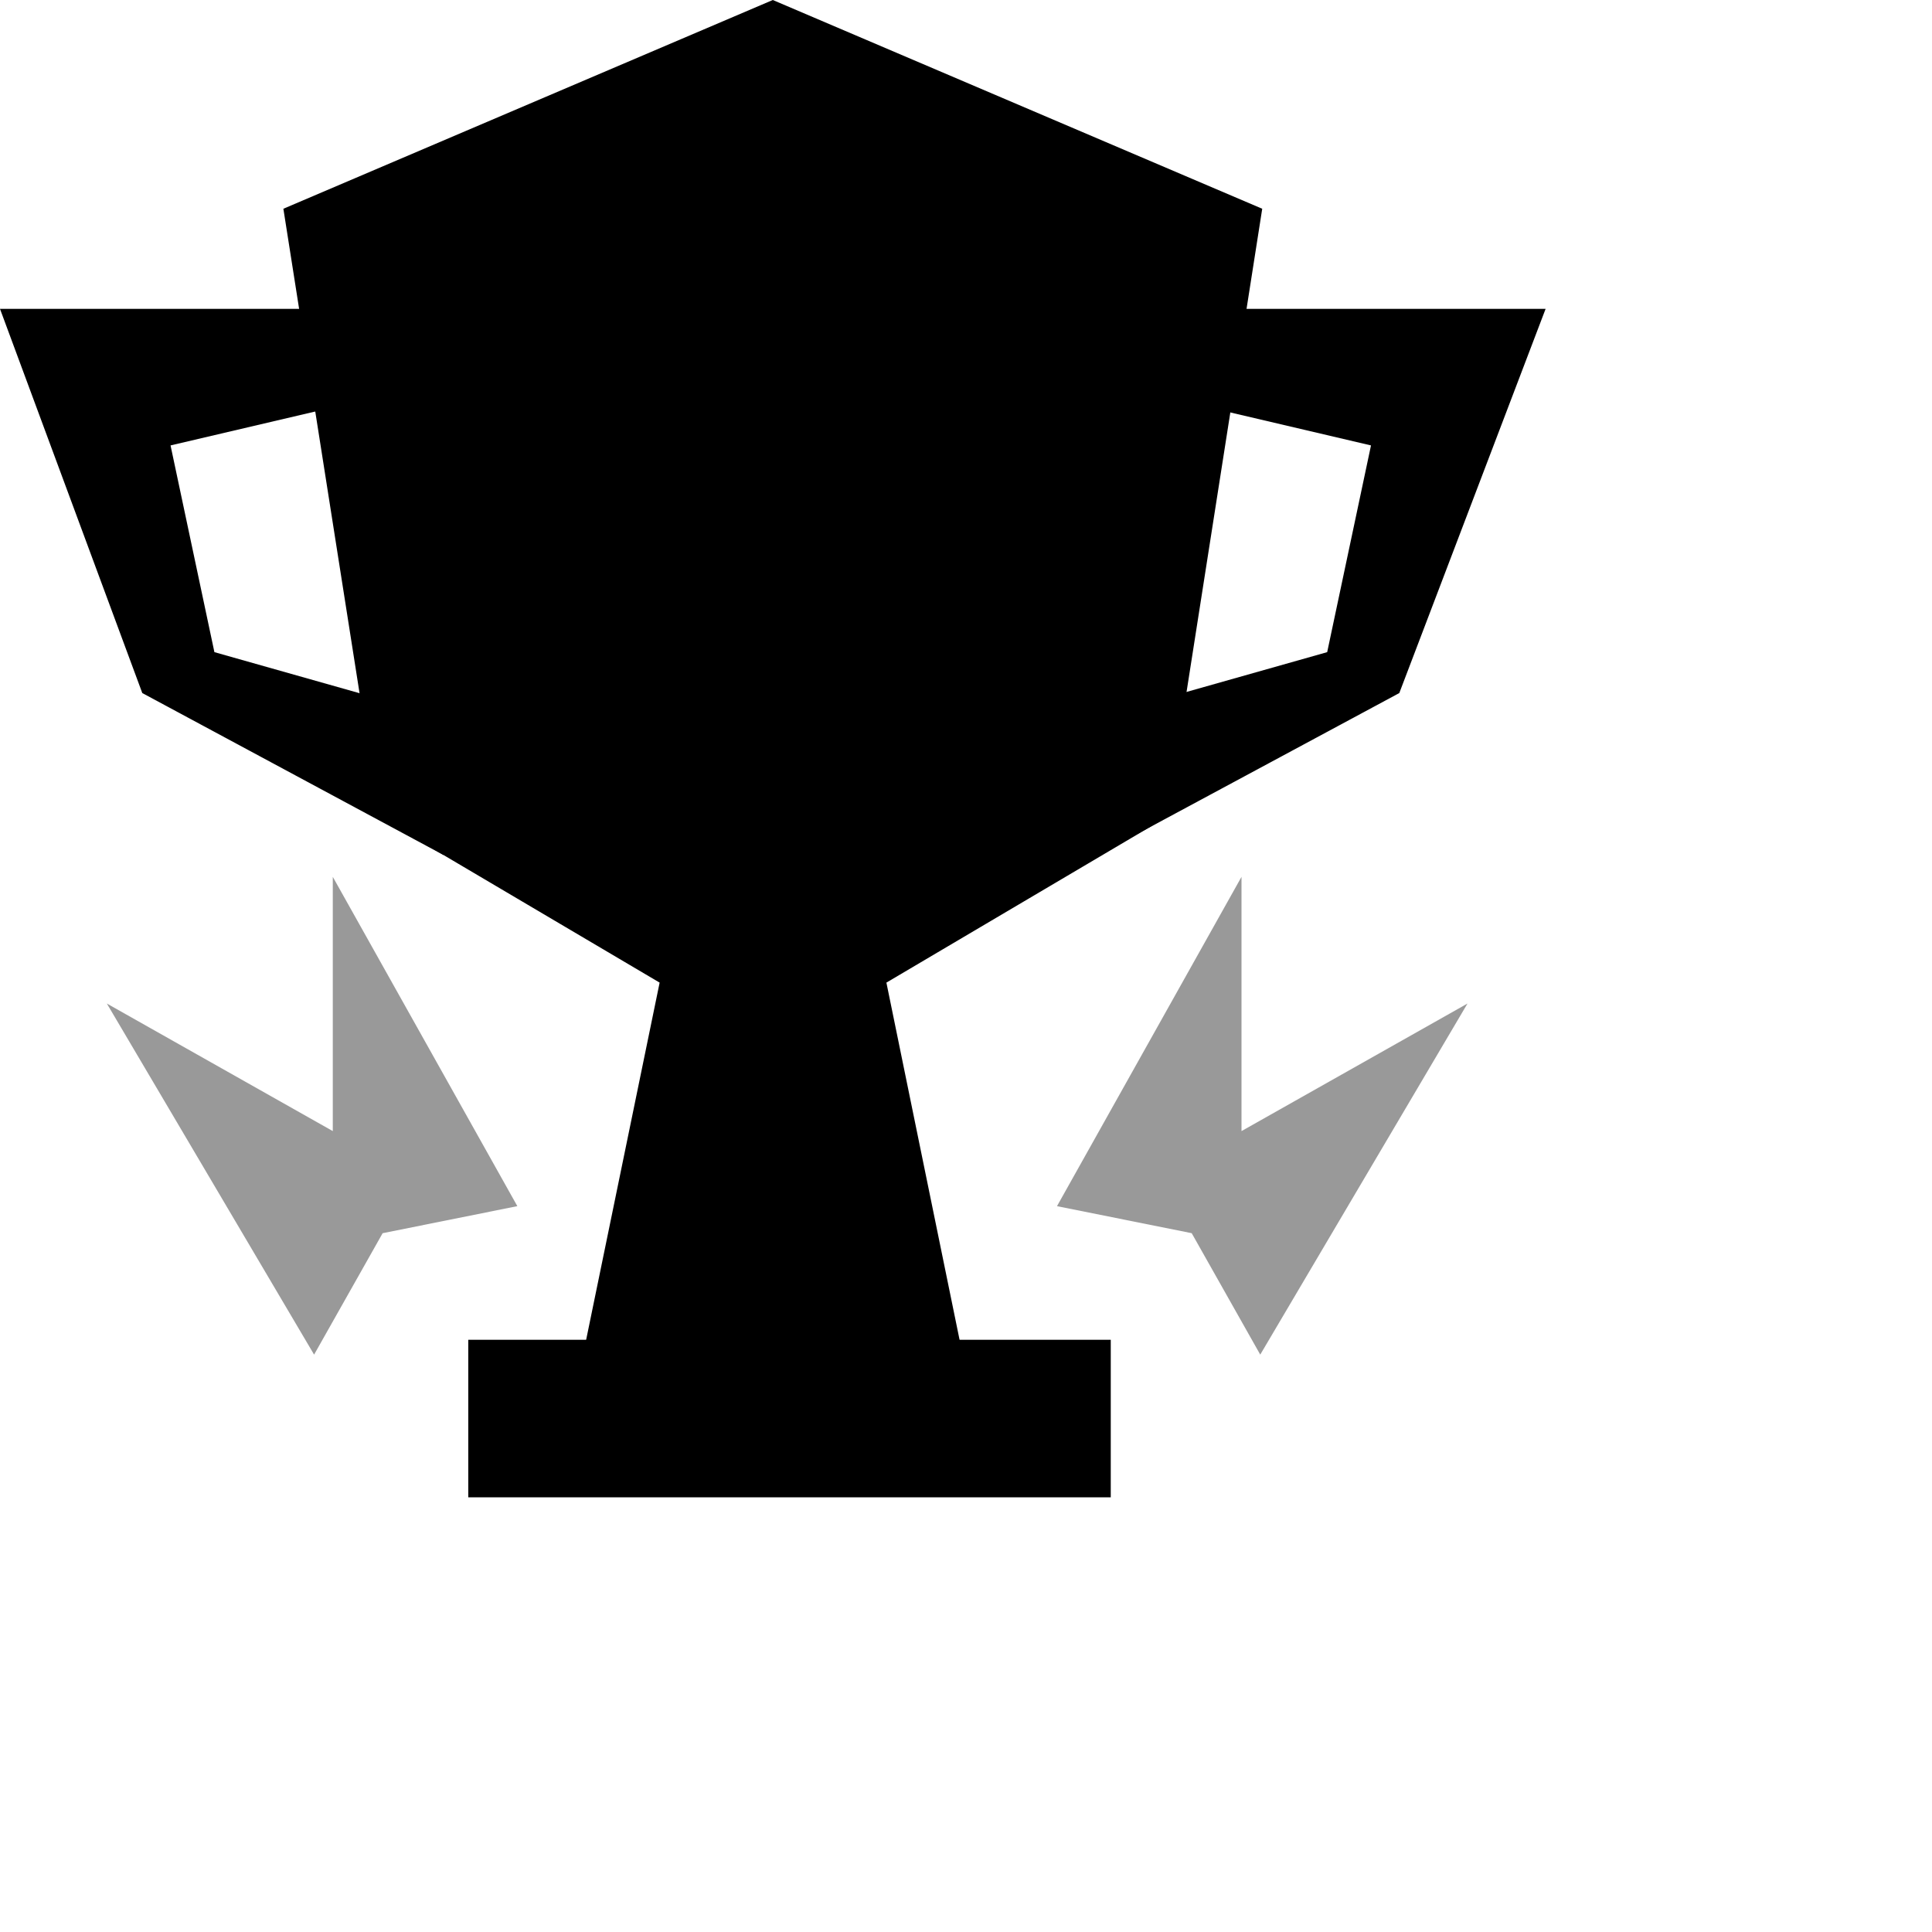
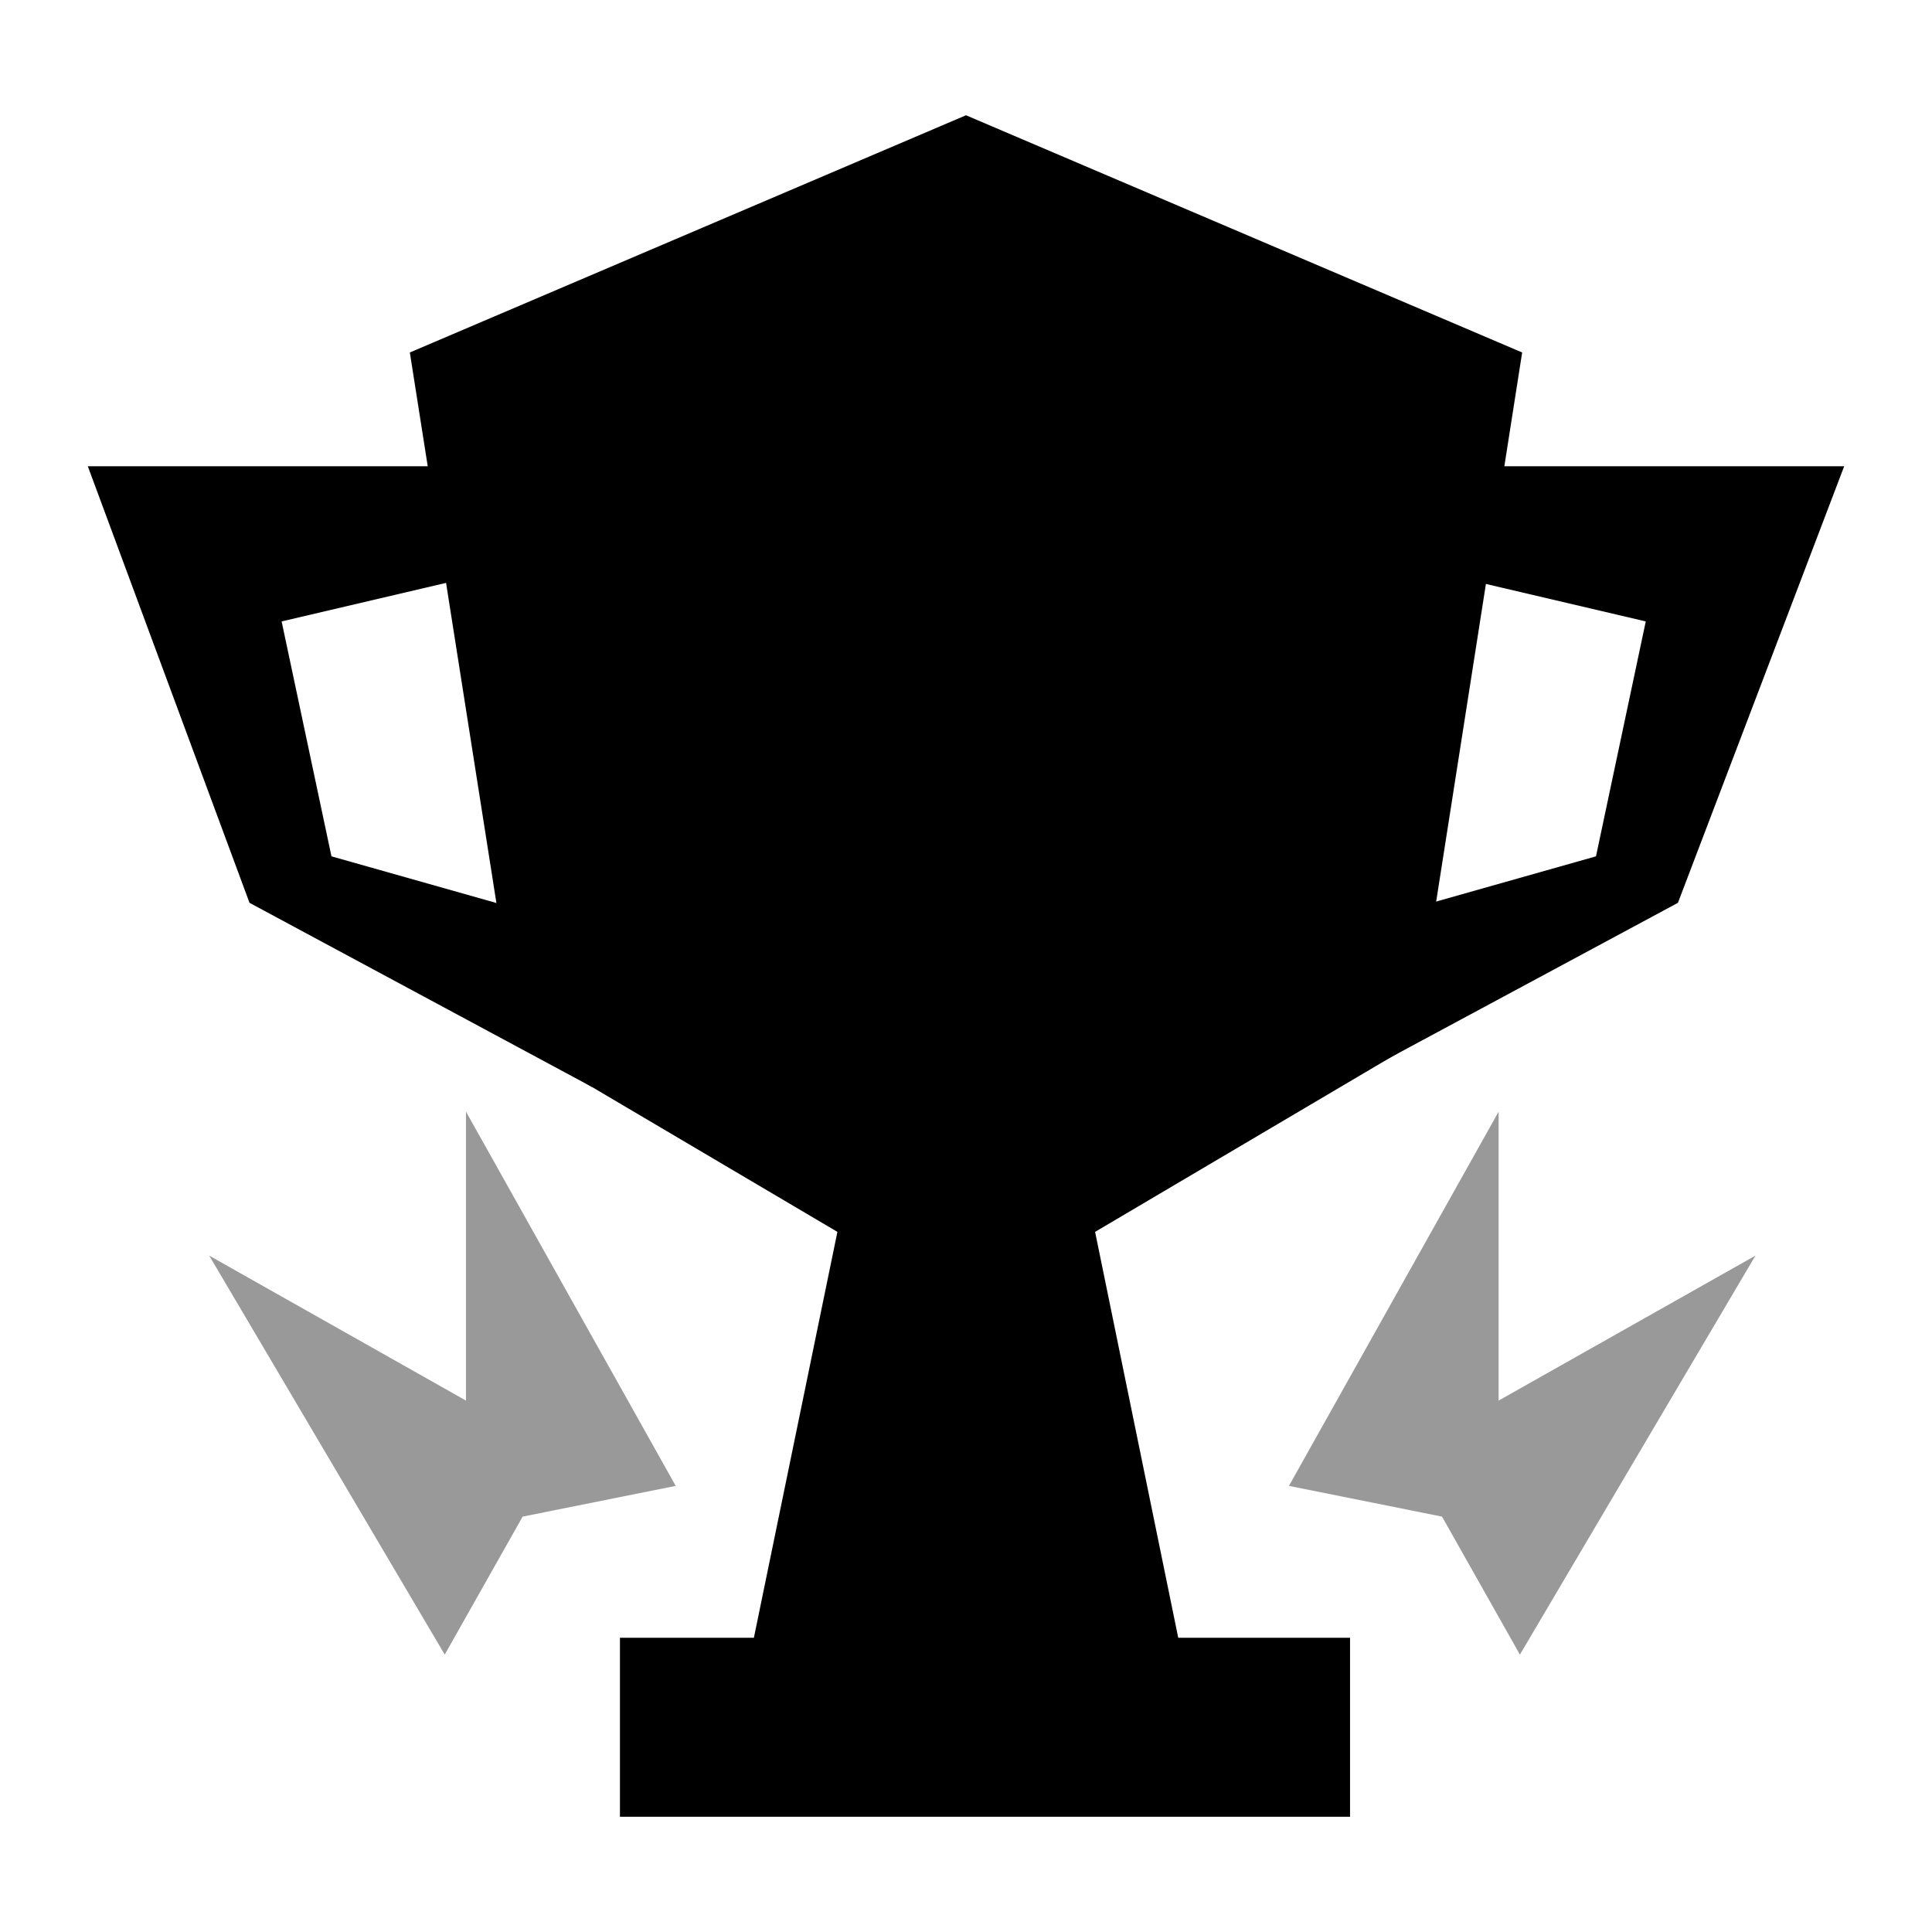
- <svg xmlns="http://www.w3.org/2000/svg" viewBox="0 0 40 40" fill="none">
+ <svg xmlns="http://www.w3.org/2000/svg" viewBox="-1.6 -2.1 35.2 35.2" fill="none">
  <path d="M 26.133 4.322 L 16 0 L 5.867 4.322 L 7.847 16.914 L 13.657 20.344 L 11.8 29.37 L 16 29.361 L 20.201 29.37 L 18.352 20.344 L 24.161 16.914 Z" fill="currentColor" />
  <path d="M 9.184 17.703 L 2.946 14.349 L 0 6.395 L 7.723 6.395 L 8.169 8.135 L 3.531 9.222 L 4.439 13.502 L 9.869 15.038 L 9.184 17.704 Z M 22.734 17.703 L 28.971 14.349 L 32 6.395 L 24.194 6.395 L 23.748 8.135 L 28.385 9.222 L 27.478 13.502 L 22.049 15.038 L 22.734 17.704 Z M 22.997 27.739 L 9.695 27.739 L 9.695 31 L 22.997 31 Z" fill="currentColor" />
  <path d="M 10.711 24.972 L 6.89 18.154 L 6.89 23.418 L 2.212 20.777 L 6.503 28.046 L 7.922 25.532 L 10.711 24.972 Z M 21.884 24.972 L 25.704 18.154 L 25.704 23.418 L 30.383 20.777 L 26.092 28.046 L 24.673 25.532 Z" fill="currentColor" opacity="0.4" />
</svg>
